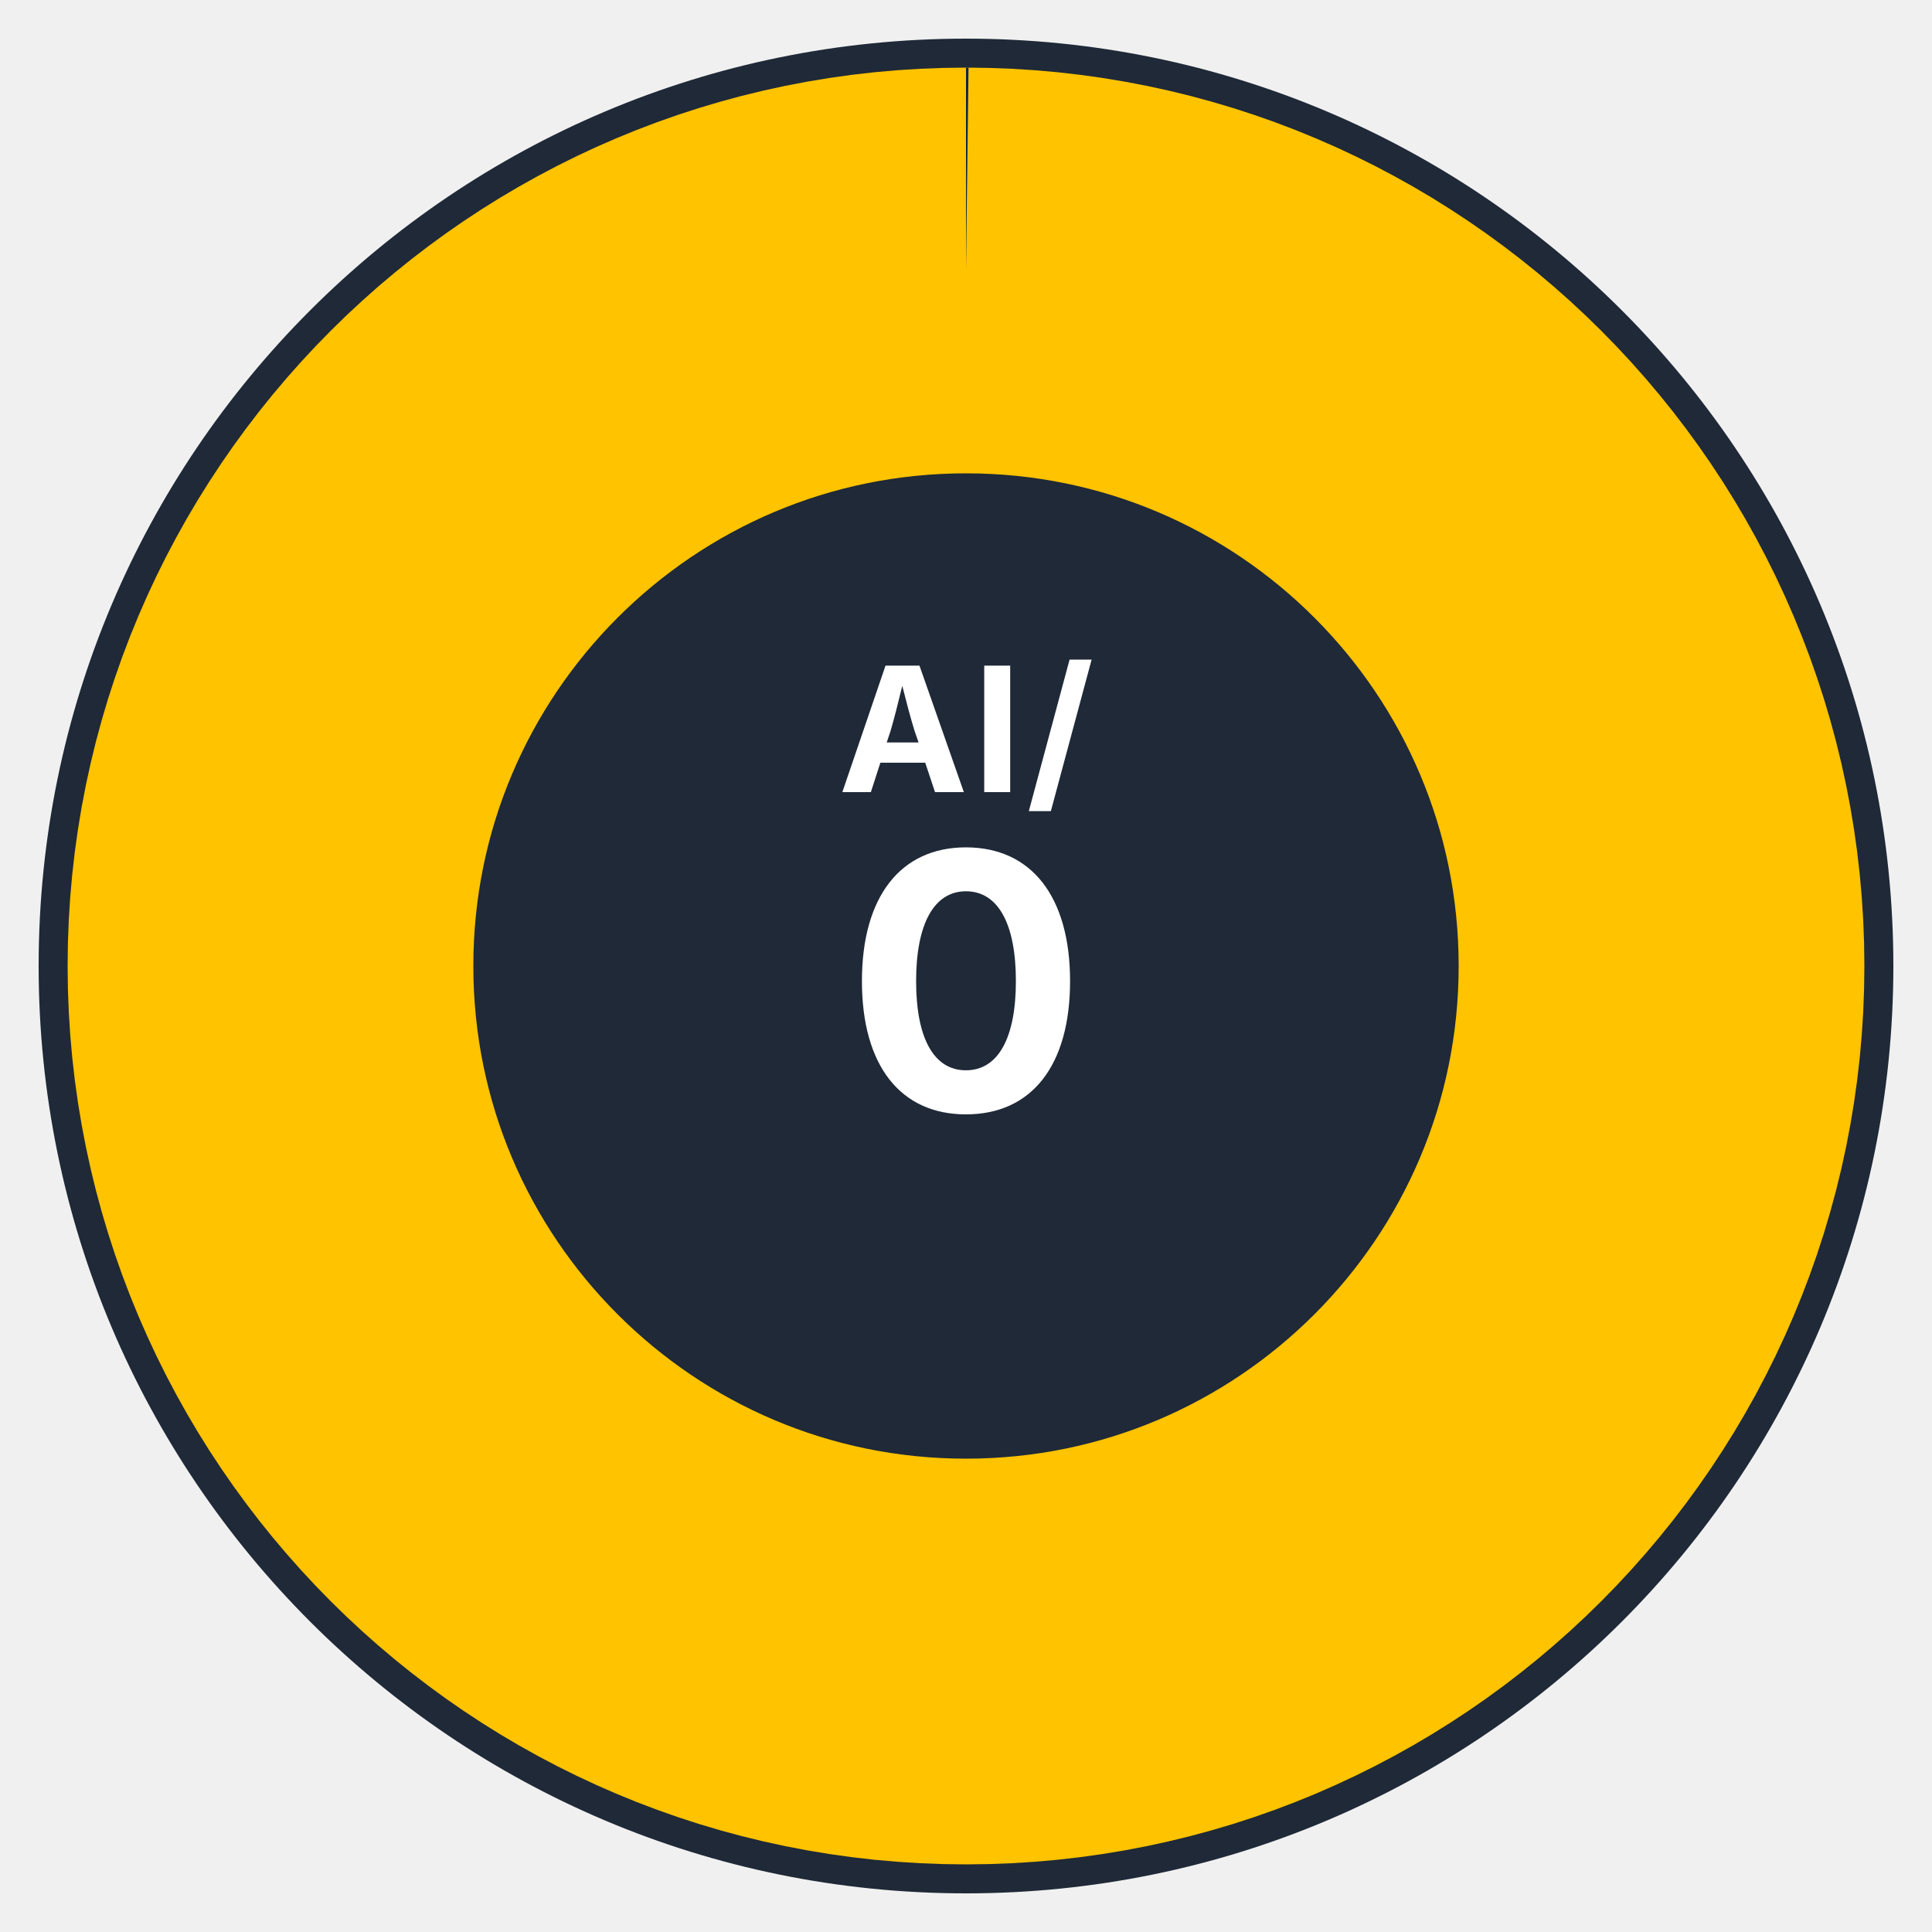
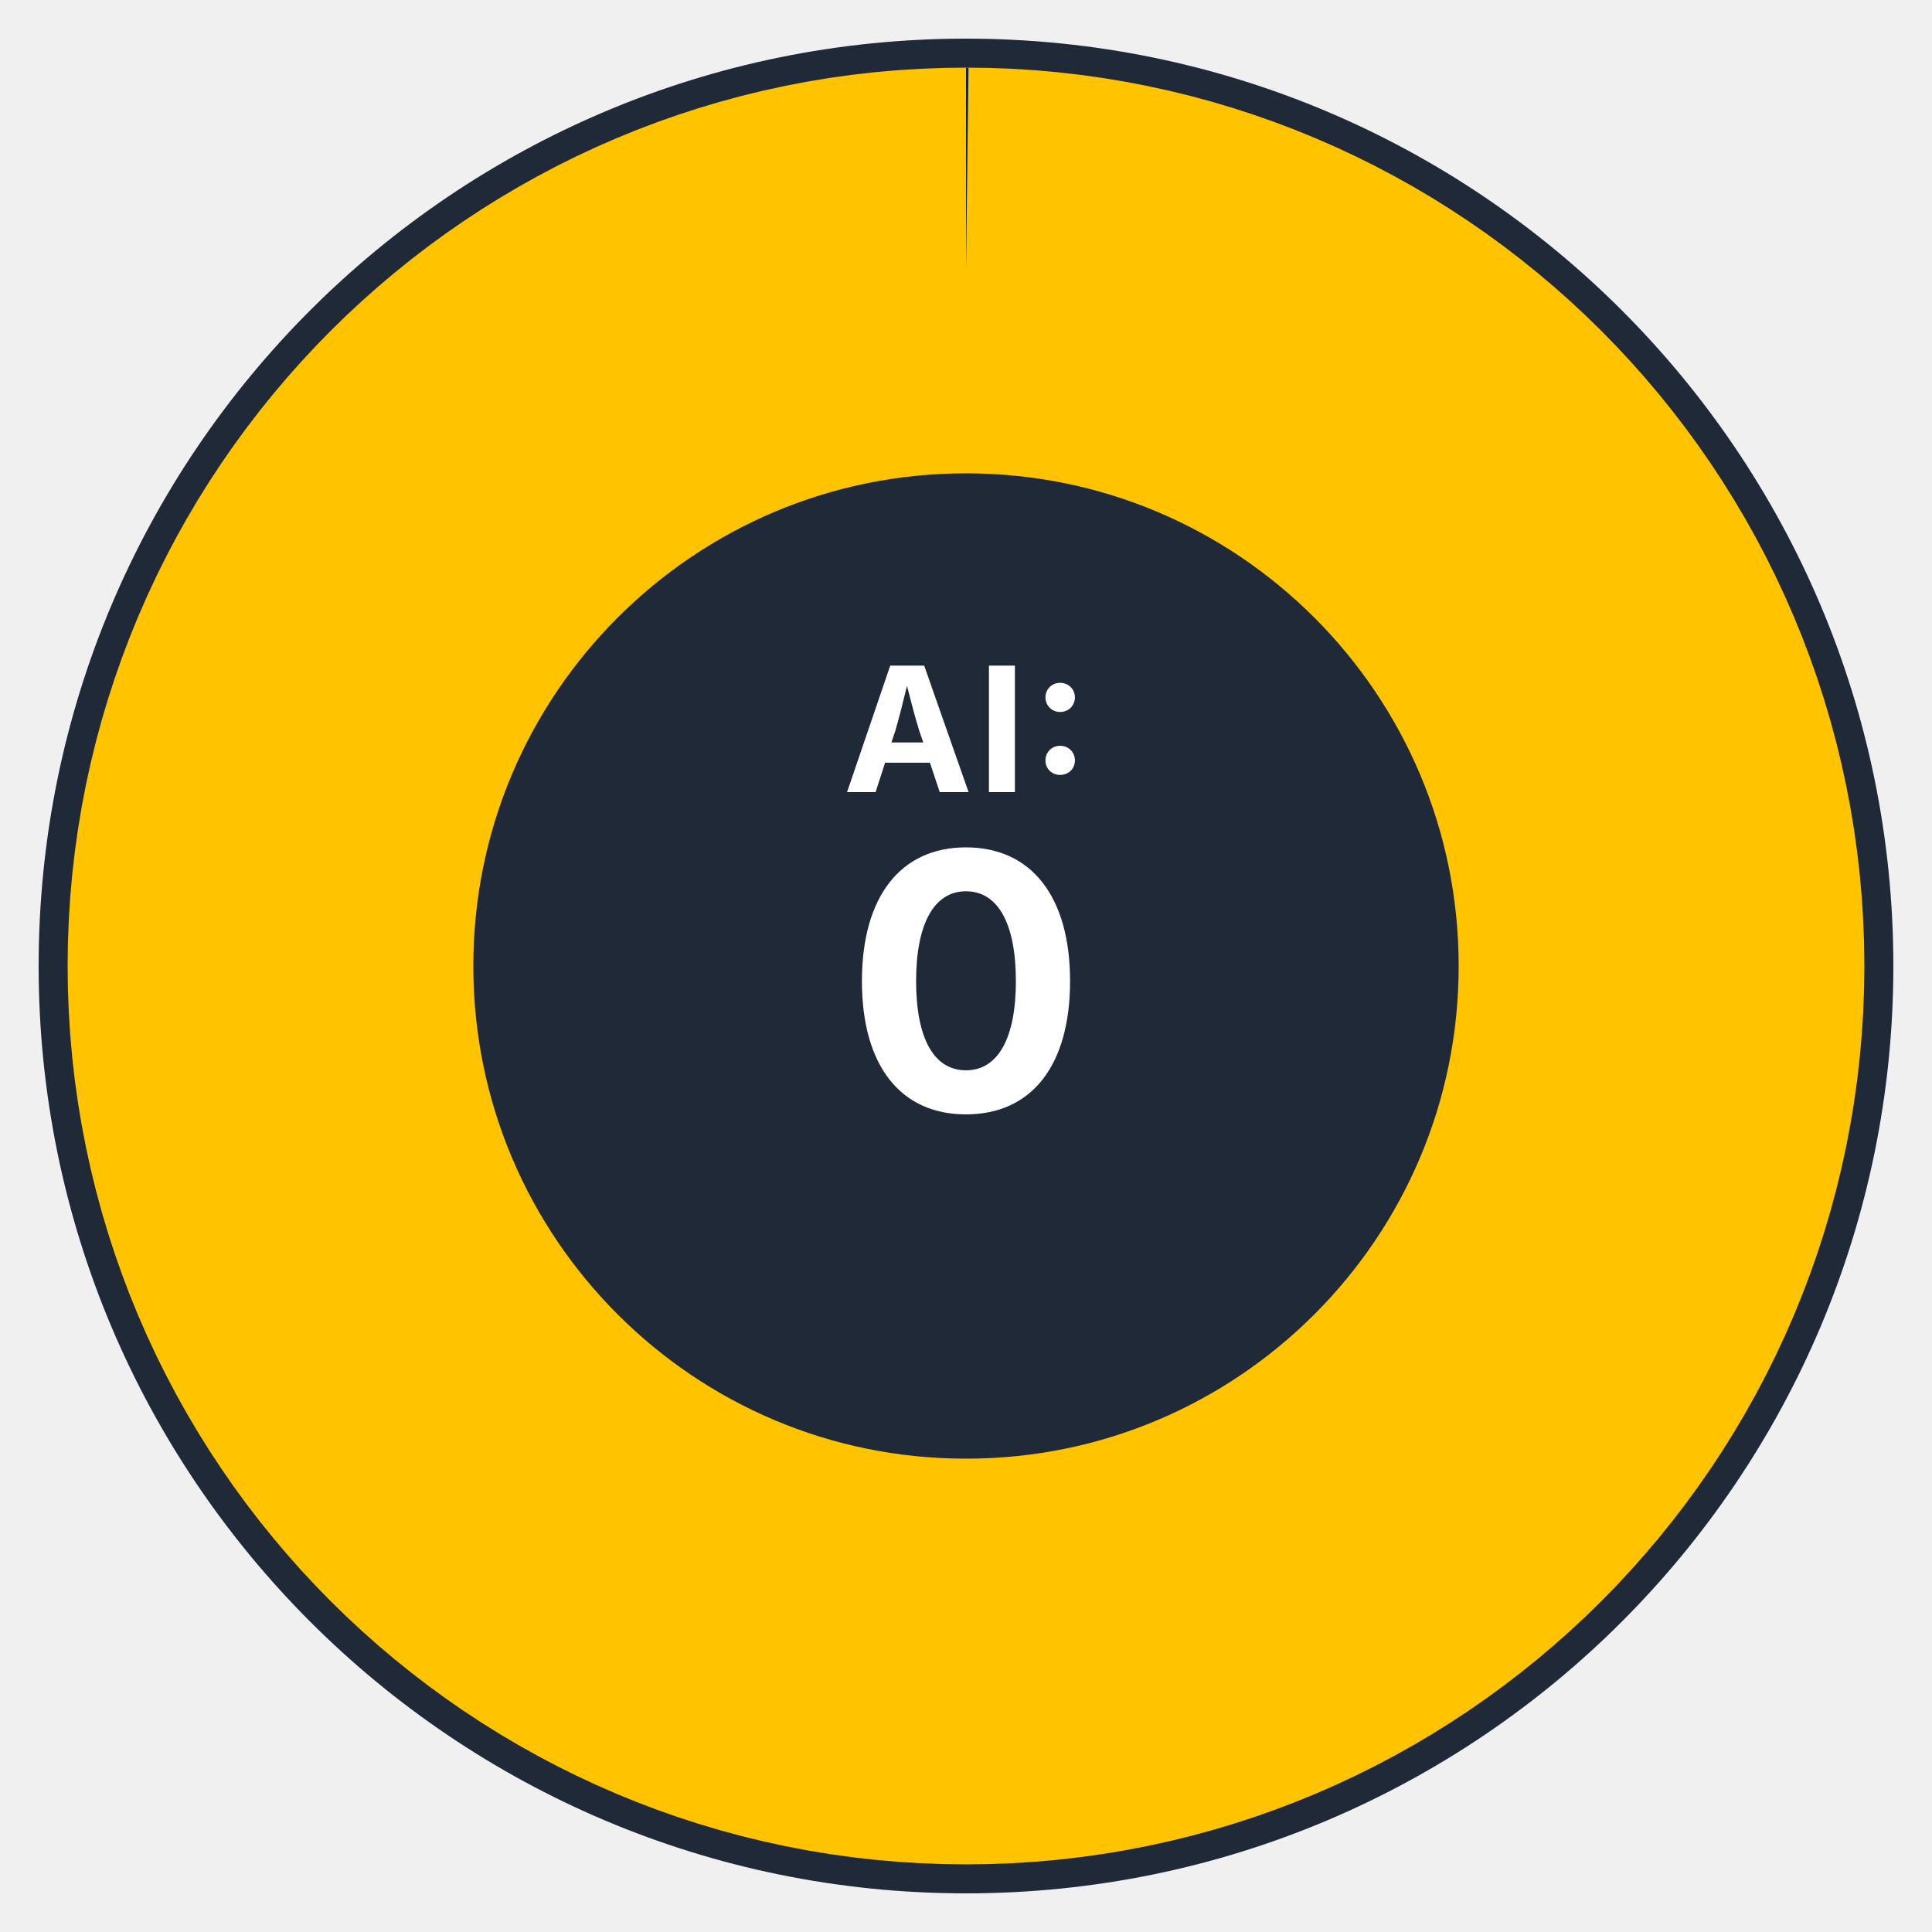
- <svg xmlns="http://www.w3.org/2000/svg" width="200" height="200" viewBox="0 0 200 200" aria-label="AI/0">
+ <svg xmlns="http://www.w3.org/2000/svg" width="200" height="200" viewBox="0 0 200 200" aria-label="AI:0">
  <defs />
  <circle cx="100" cy="100" r="96" fill="#1F2937" opacity="1.0" />
  <g>
    <g transform="rotate(-90 100 100)">
      <circle cx="100" cy="100" r="72" fill="none" stroke="#FFC300" stroke-width="42" stroke-linecap="butt" stroke-dasharray="452.39 0.00" />
      <circle cx="100" cy="100" r="72" fill="none" stroke="#0B2545" stroke-width="42" stroke-linecap="butt" stroke-dasharray="0.00 452.39" stroke-dashoffset="-452.39" />
    </g>
  </g>
  <circle cx="100" cy="100" r="46" fill="#1F2937" opacity="1.0" />
-   <text x="100" y="82" text-anchor="middle" font-family="Inter, system-ui, -apple-system, 'Segoe UI', Roboto, Helvetica, Arial, sans-serif" font-size="18" font-weight="700" letter-spacing="0.5" fill="#FFFFFF">AI/</text>
+   <text x="100" y="82" text-anchor="middle" font-family="Inter, system-ui, -apple-system, 'Segoe UI', Roboto, Helvetica, Arial, sans-serif" font-size="18" font-weight="700" letter-spacing="0.5" fill="#FFFFFF">AI:</text>
  <text x="100" y="115" text-anchor="middle" font-family="Inter, system-ui, -apple-system, 'Segoe UI', Roboto, Helvetica, Arial, sans-serif" font-size="37" font-weight="700" fill="#FFFFFF">0</text>
</svg>
